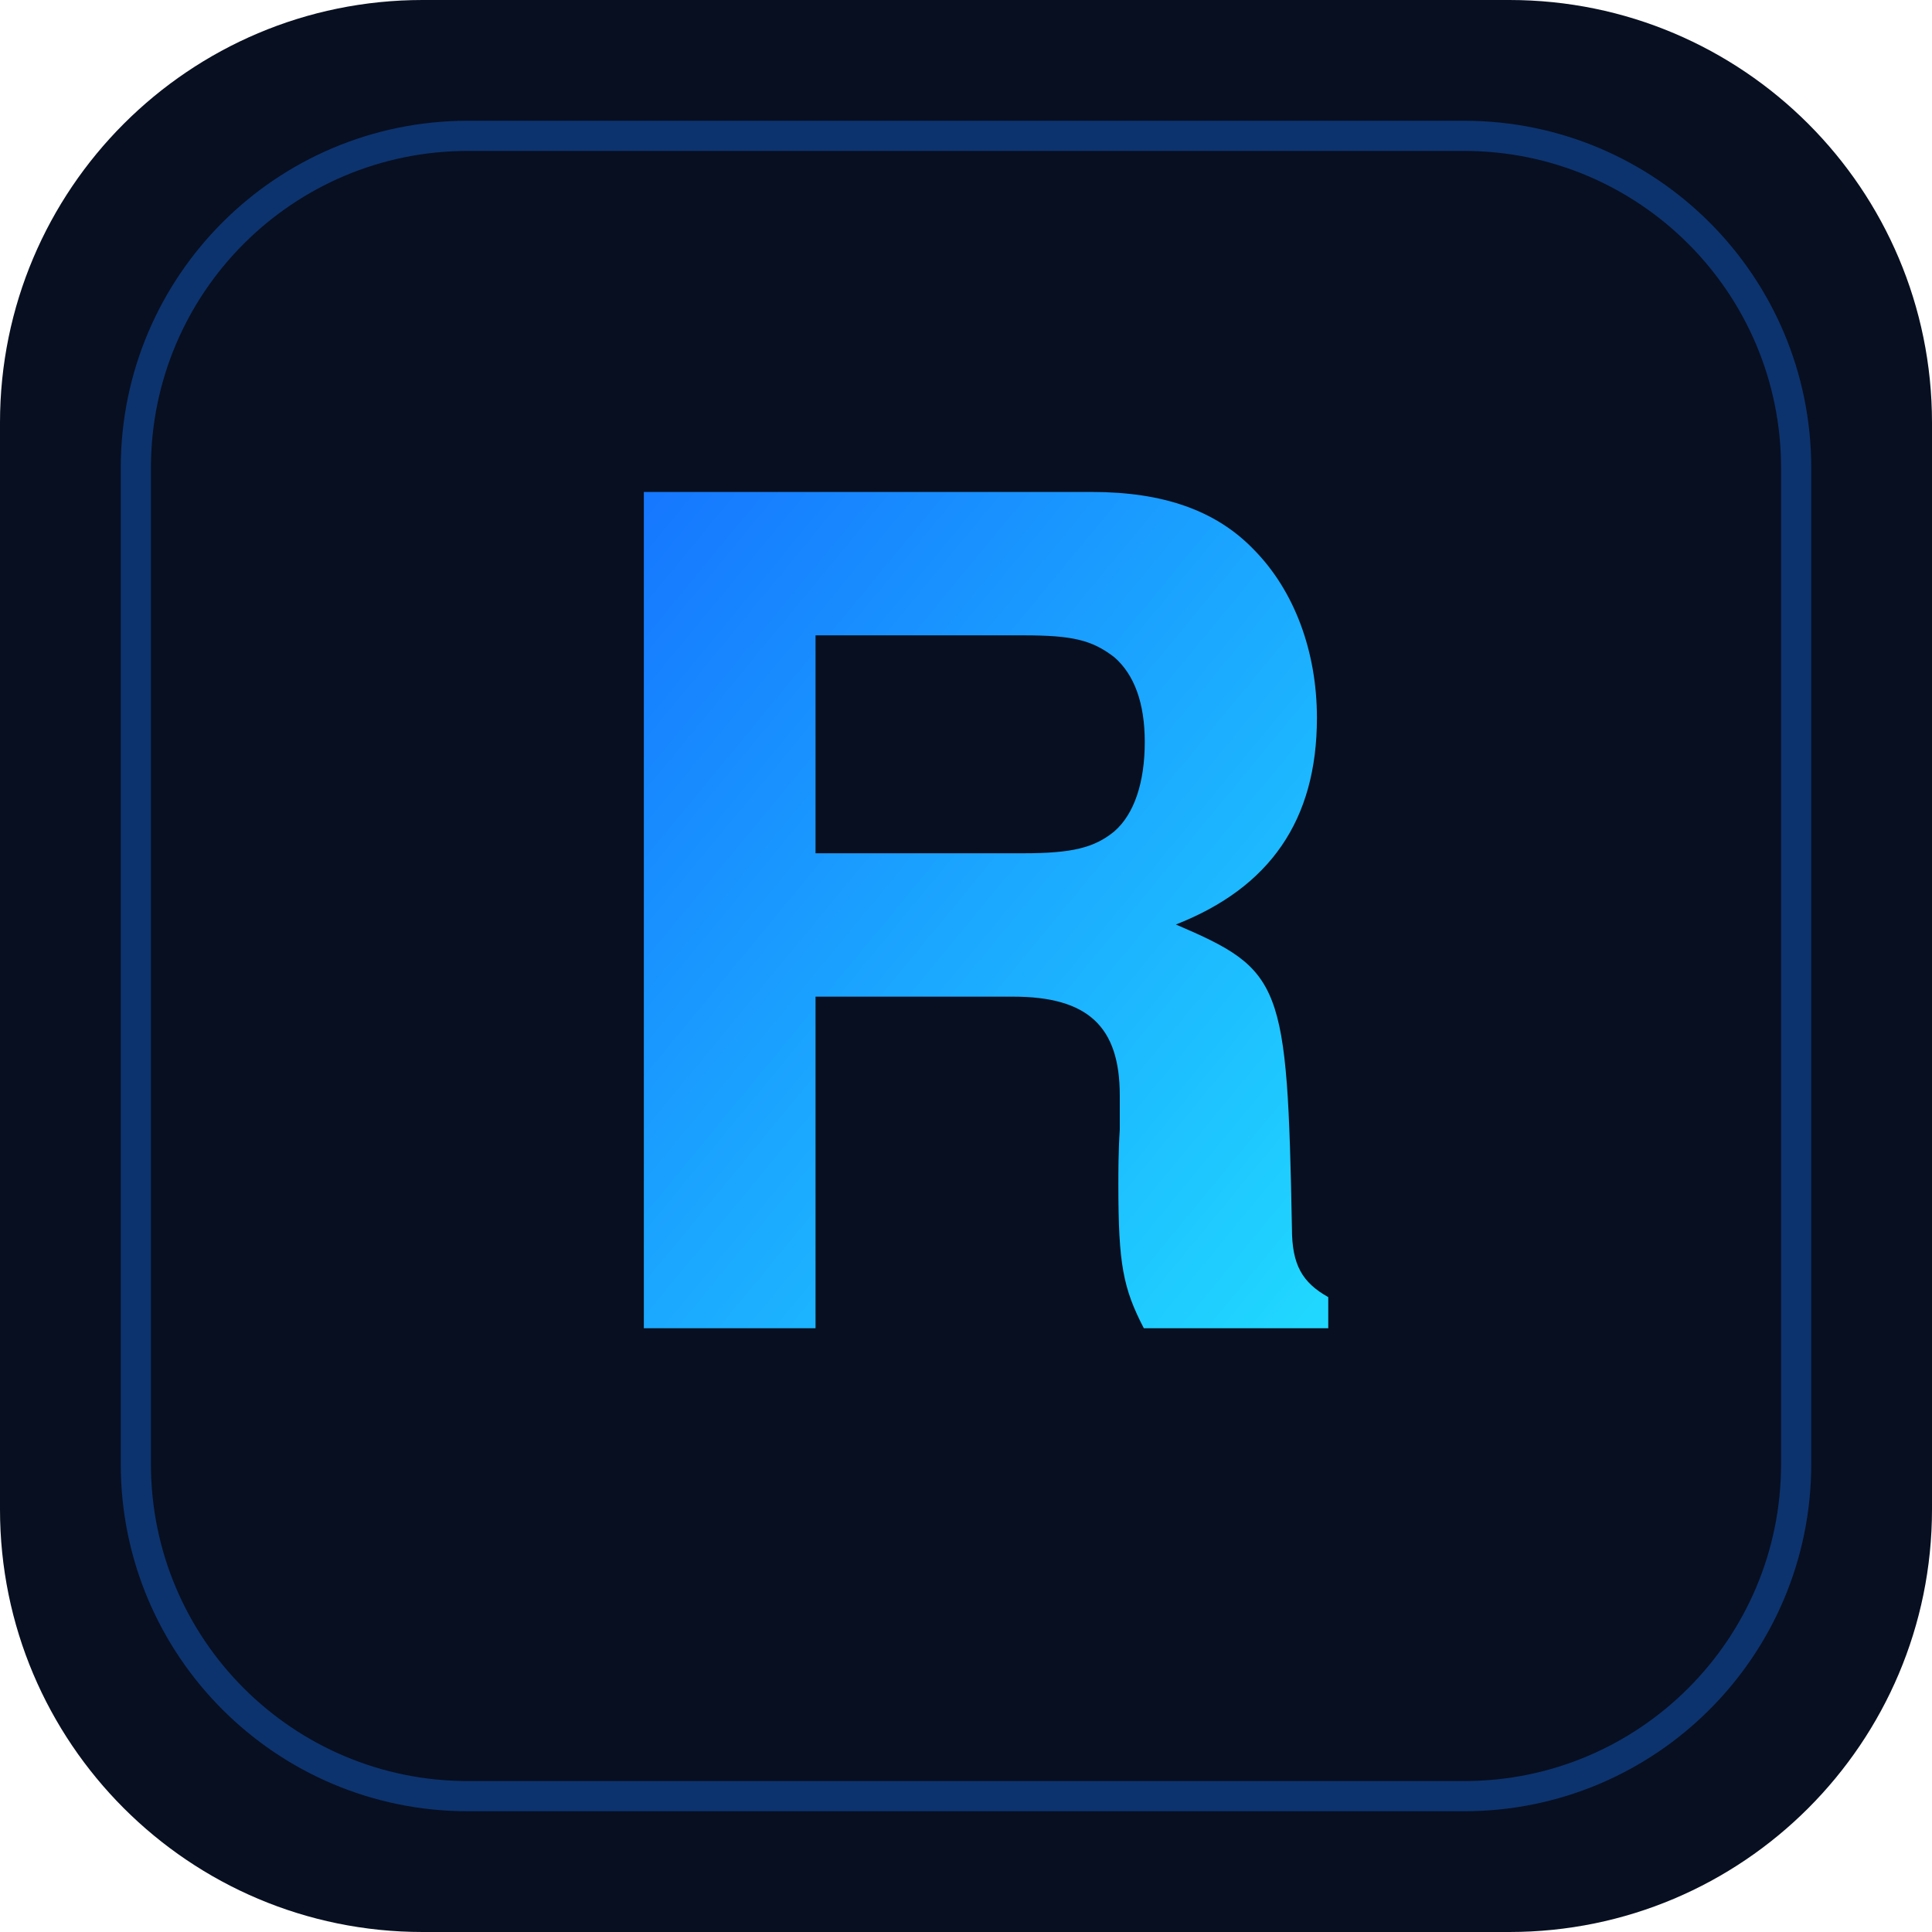
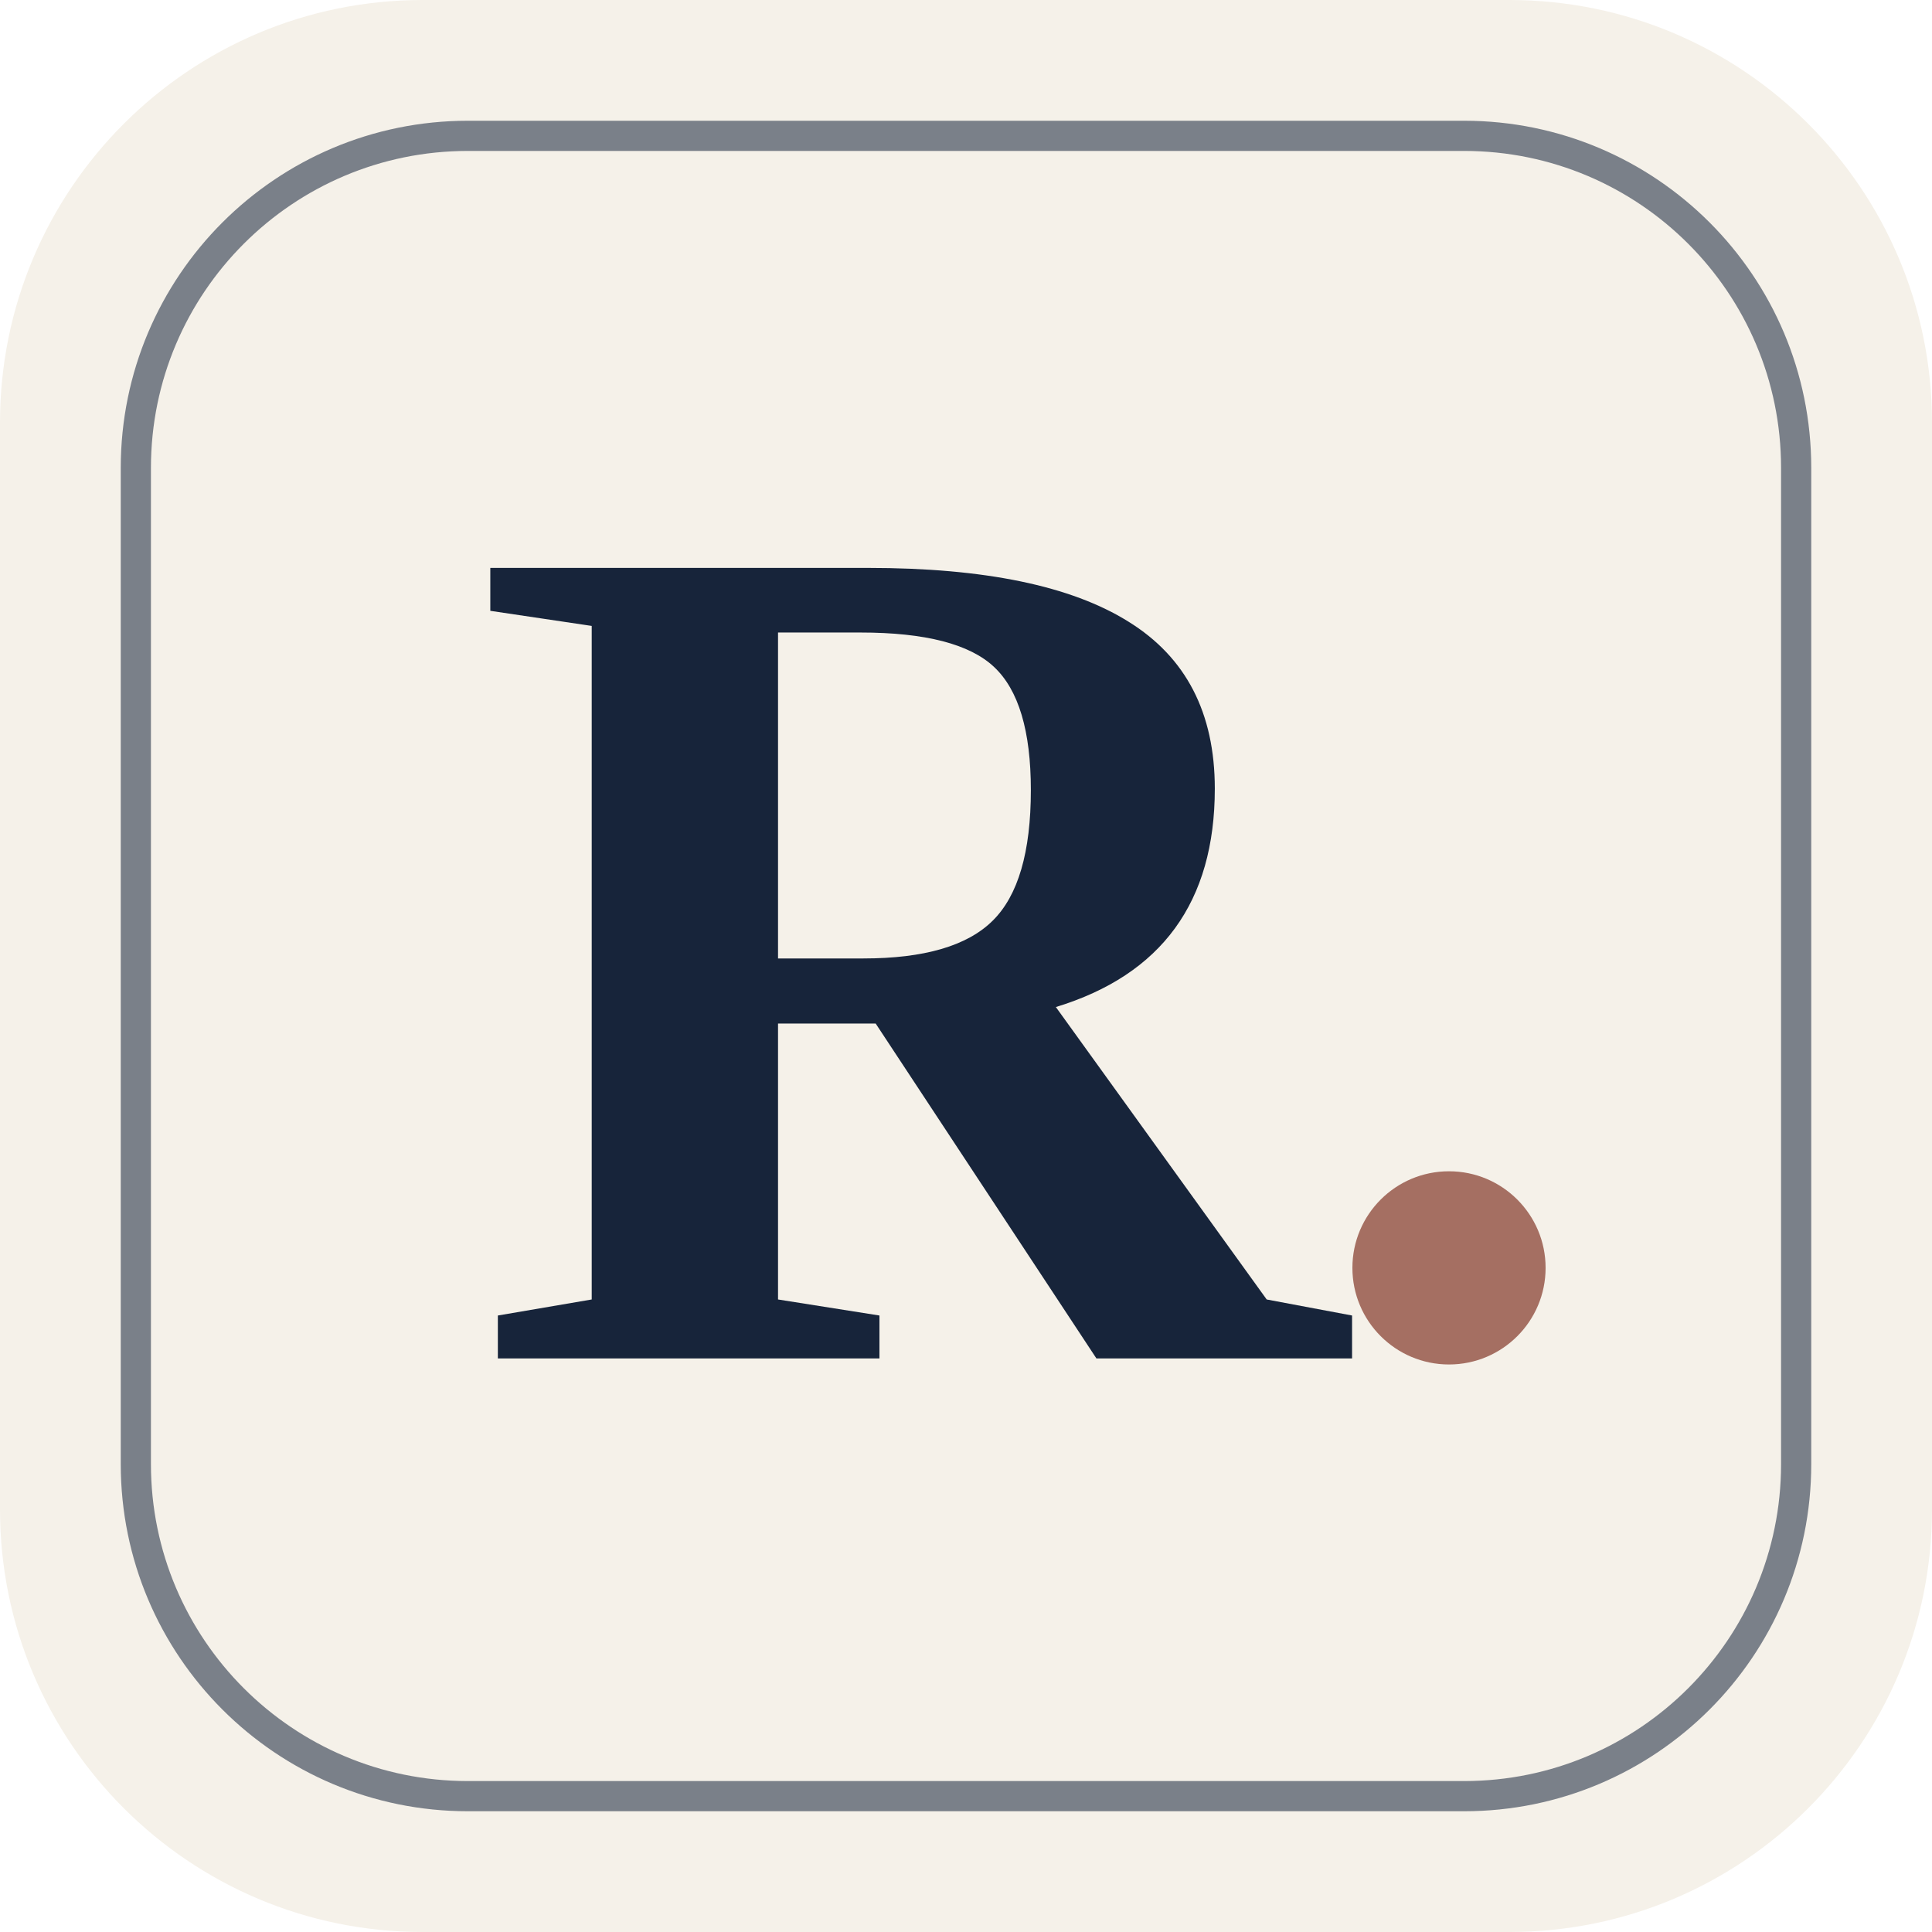
<svg xmlns="http://www.w3.org/2000/svg" viewBox="0 0 64 64" role="img" aria-label="Radhia Laidi">
-   <defs>
-     <linearGradient id="favMark" x1="0" y1="0" x2="1" y2="1">
-       <stop offset="0" stop-color="#1677FF" />
-       <stop offset="1" stop-color="#20D9FF" />
-     </linearGradient>
-   </defs>
-   <rect width="64" height="64" rx="14" fill="#080F20" />
-   <rect x="4.5" y="4.5" width="55" height="55" rx="11" fill="none" stroke="#1677FF" stroke-opacity="0.35" />
-   <text x="32" y="44" text-anchor="middle" font-family="'Space Grotesk', 'Segoe UI', Helvetica, Arial, sans-serif" font-size="38" font-weight="700" letter-spacing="-1" fill="url(#favMark)">R</text>
+   <rect width="64" height="64" rx="14" fill="#F5F1E9" />
+   <rect x="4.5" y="4.5" width="55" height="55" rx="11" fill="none" stroke="#17243A" stroke-opacity="0.55" />
+   <text x="30" y="45" text-anchor="middle" font-family="'Playfair Display', Georgia, 'Times New Roman', serif" font-size="40" font-weight="600" fill="#17243A">R</text>
+   <circle cx="48" cy="42" r="3.2" fill="#A56F62" />
</svg>
